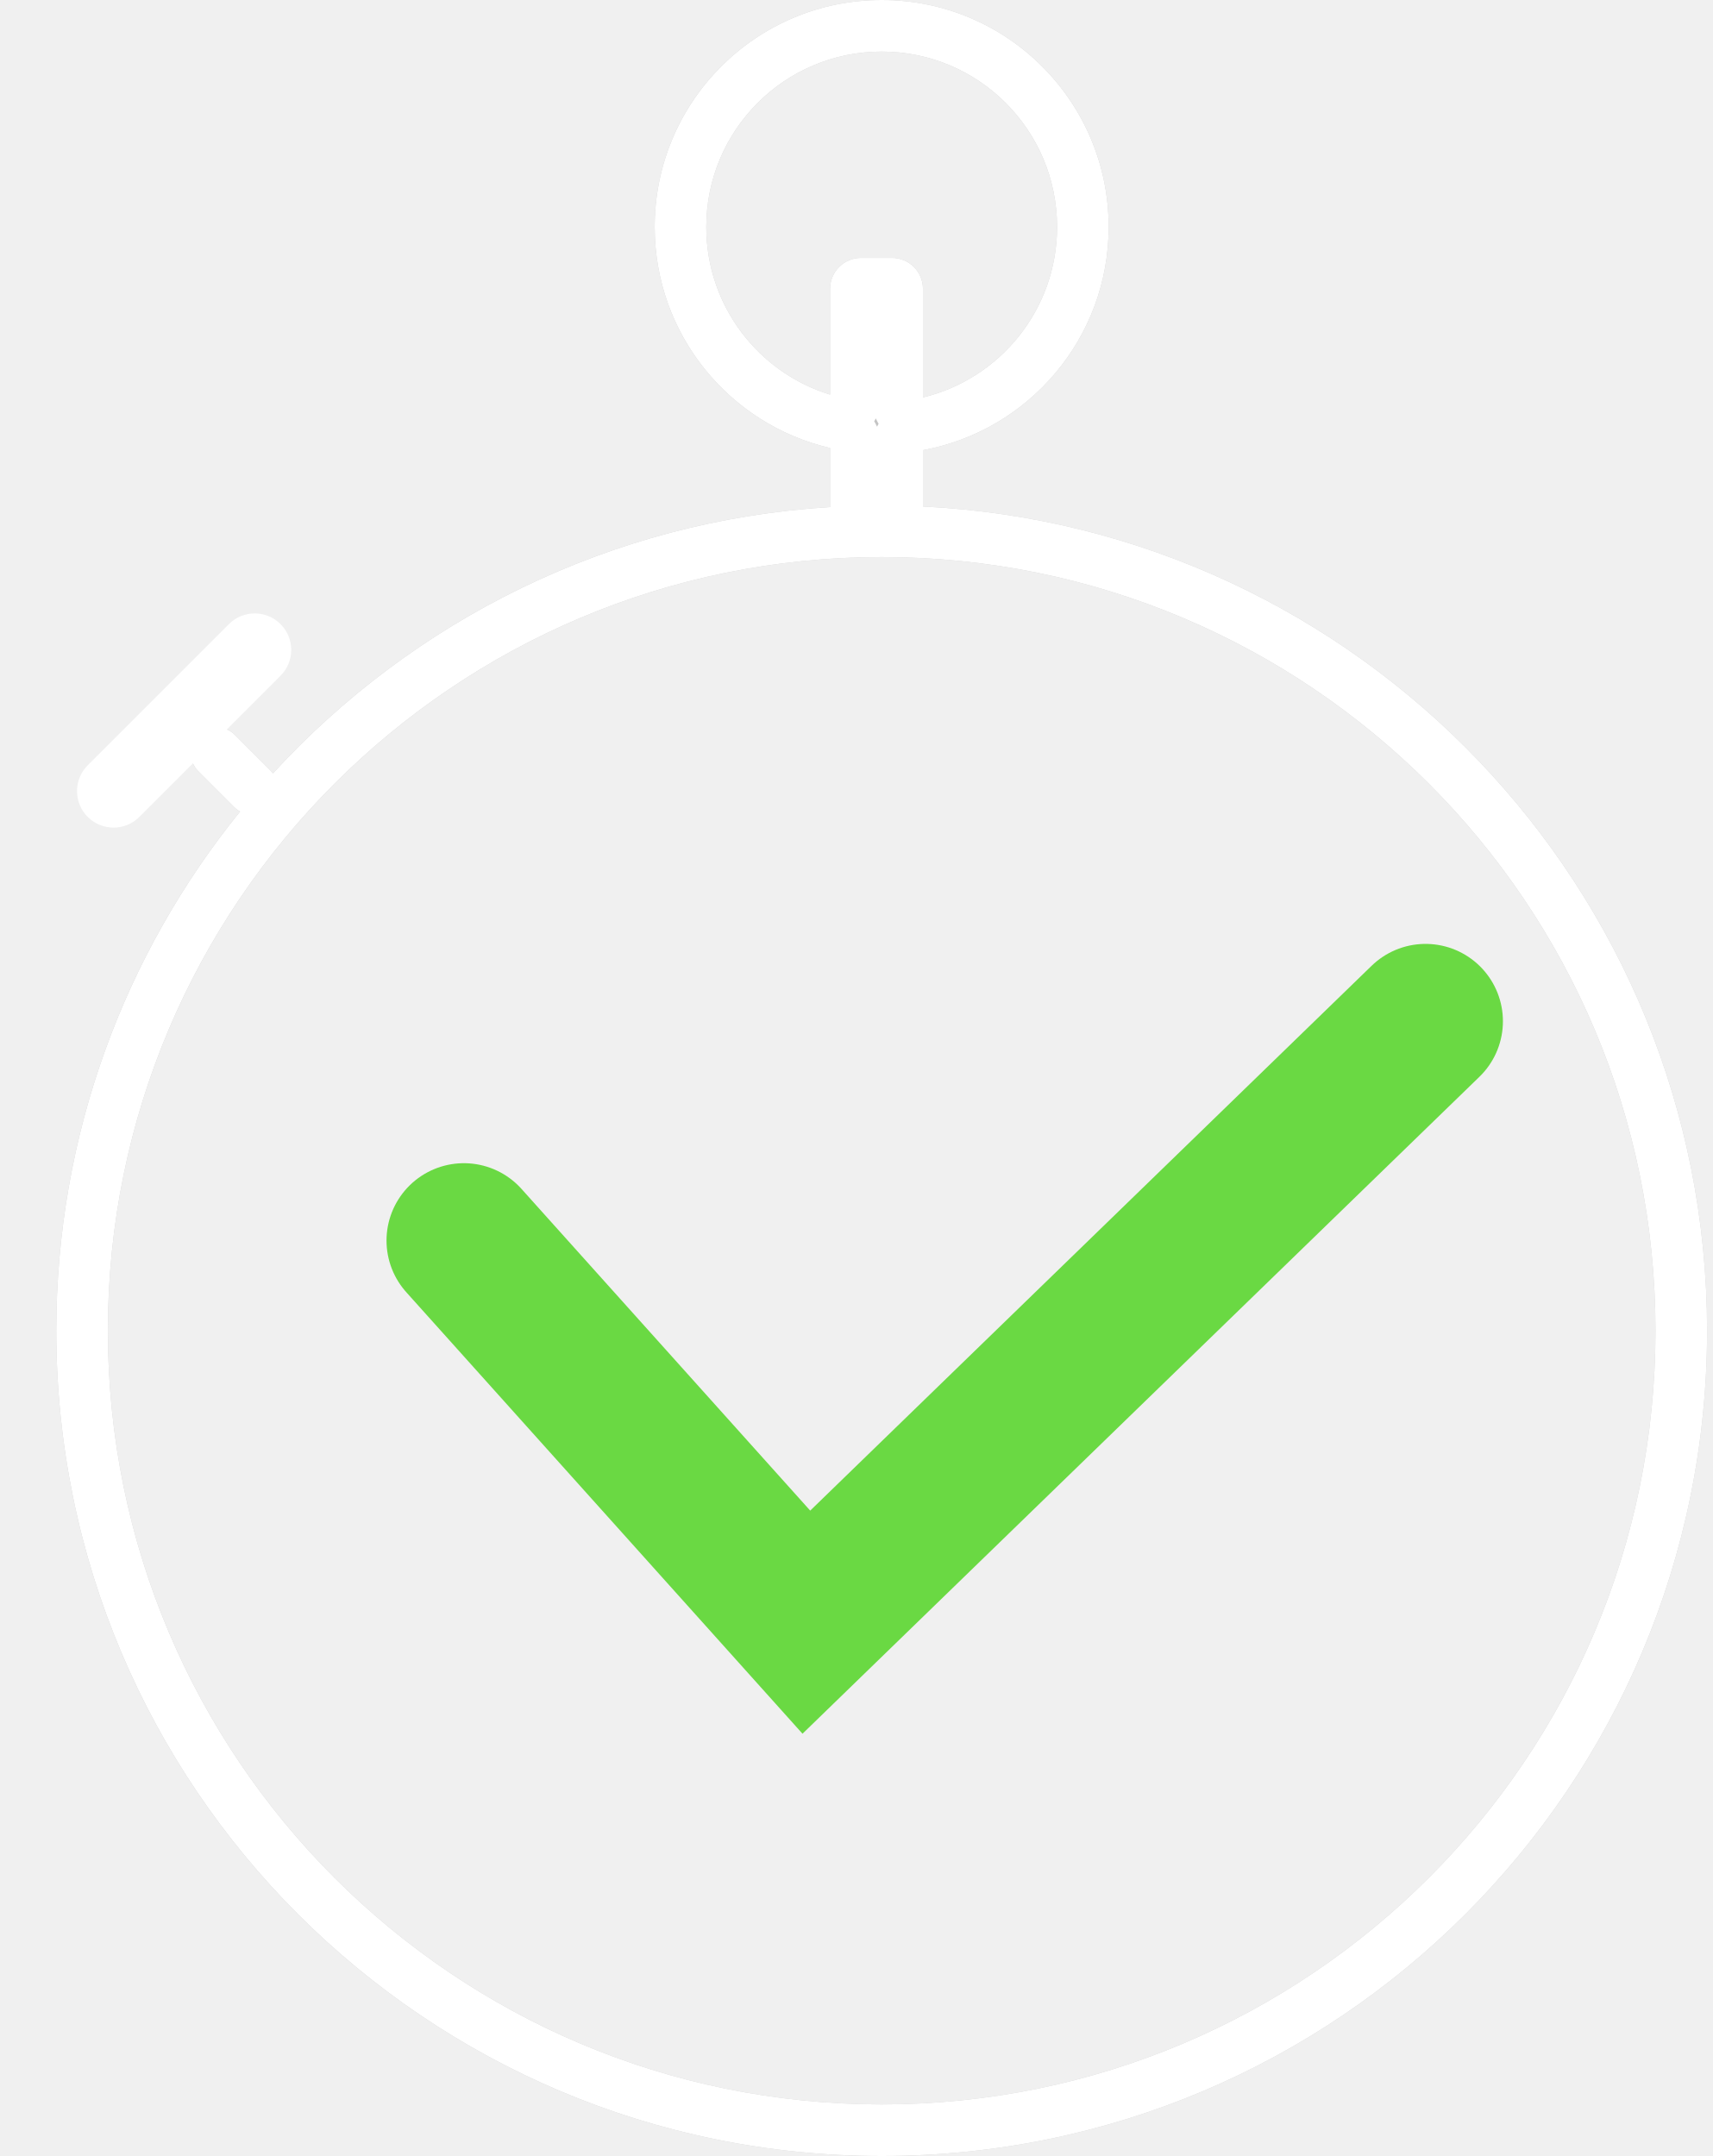
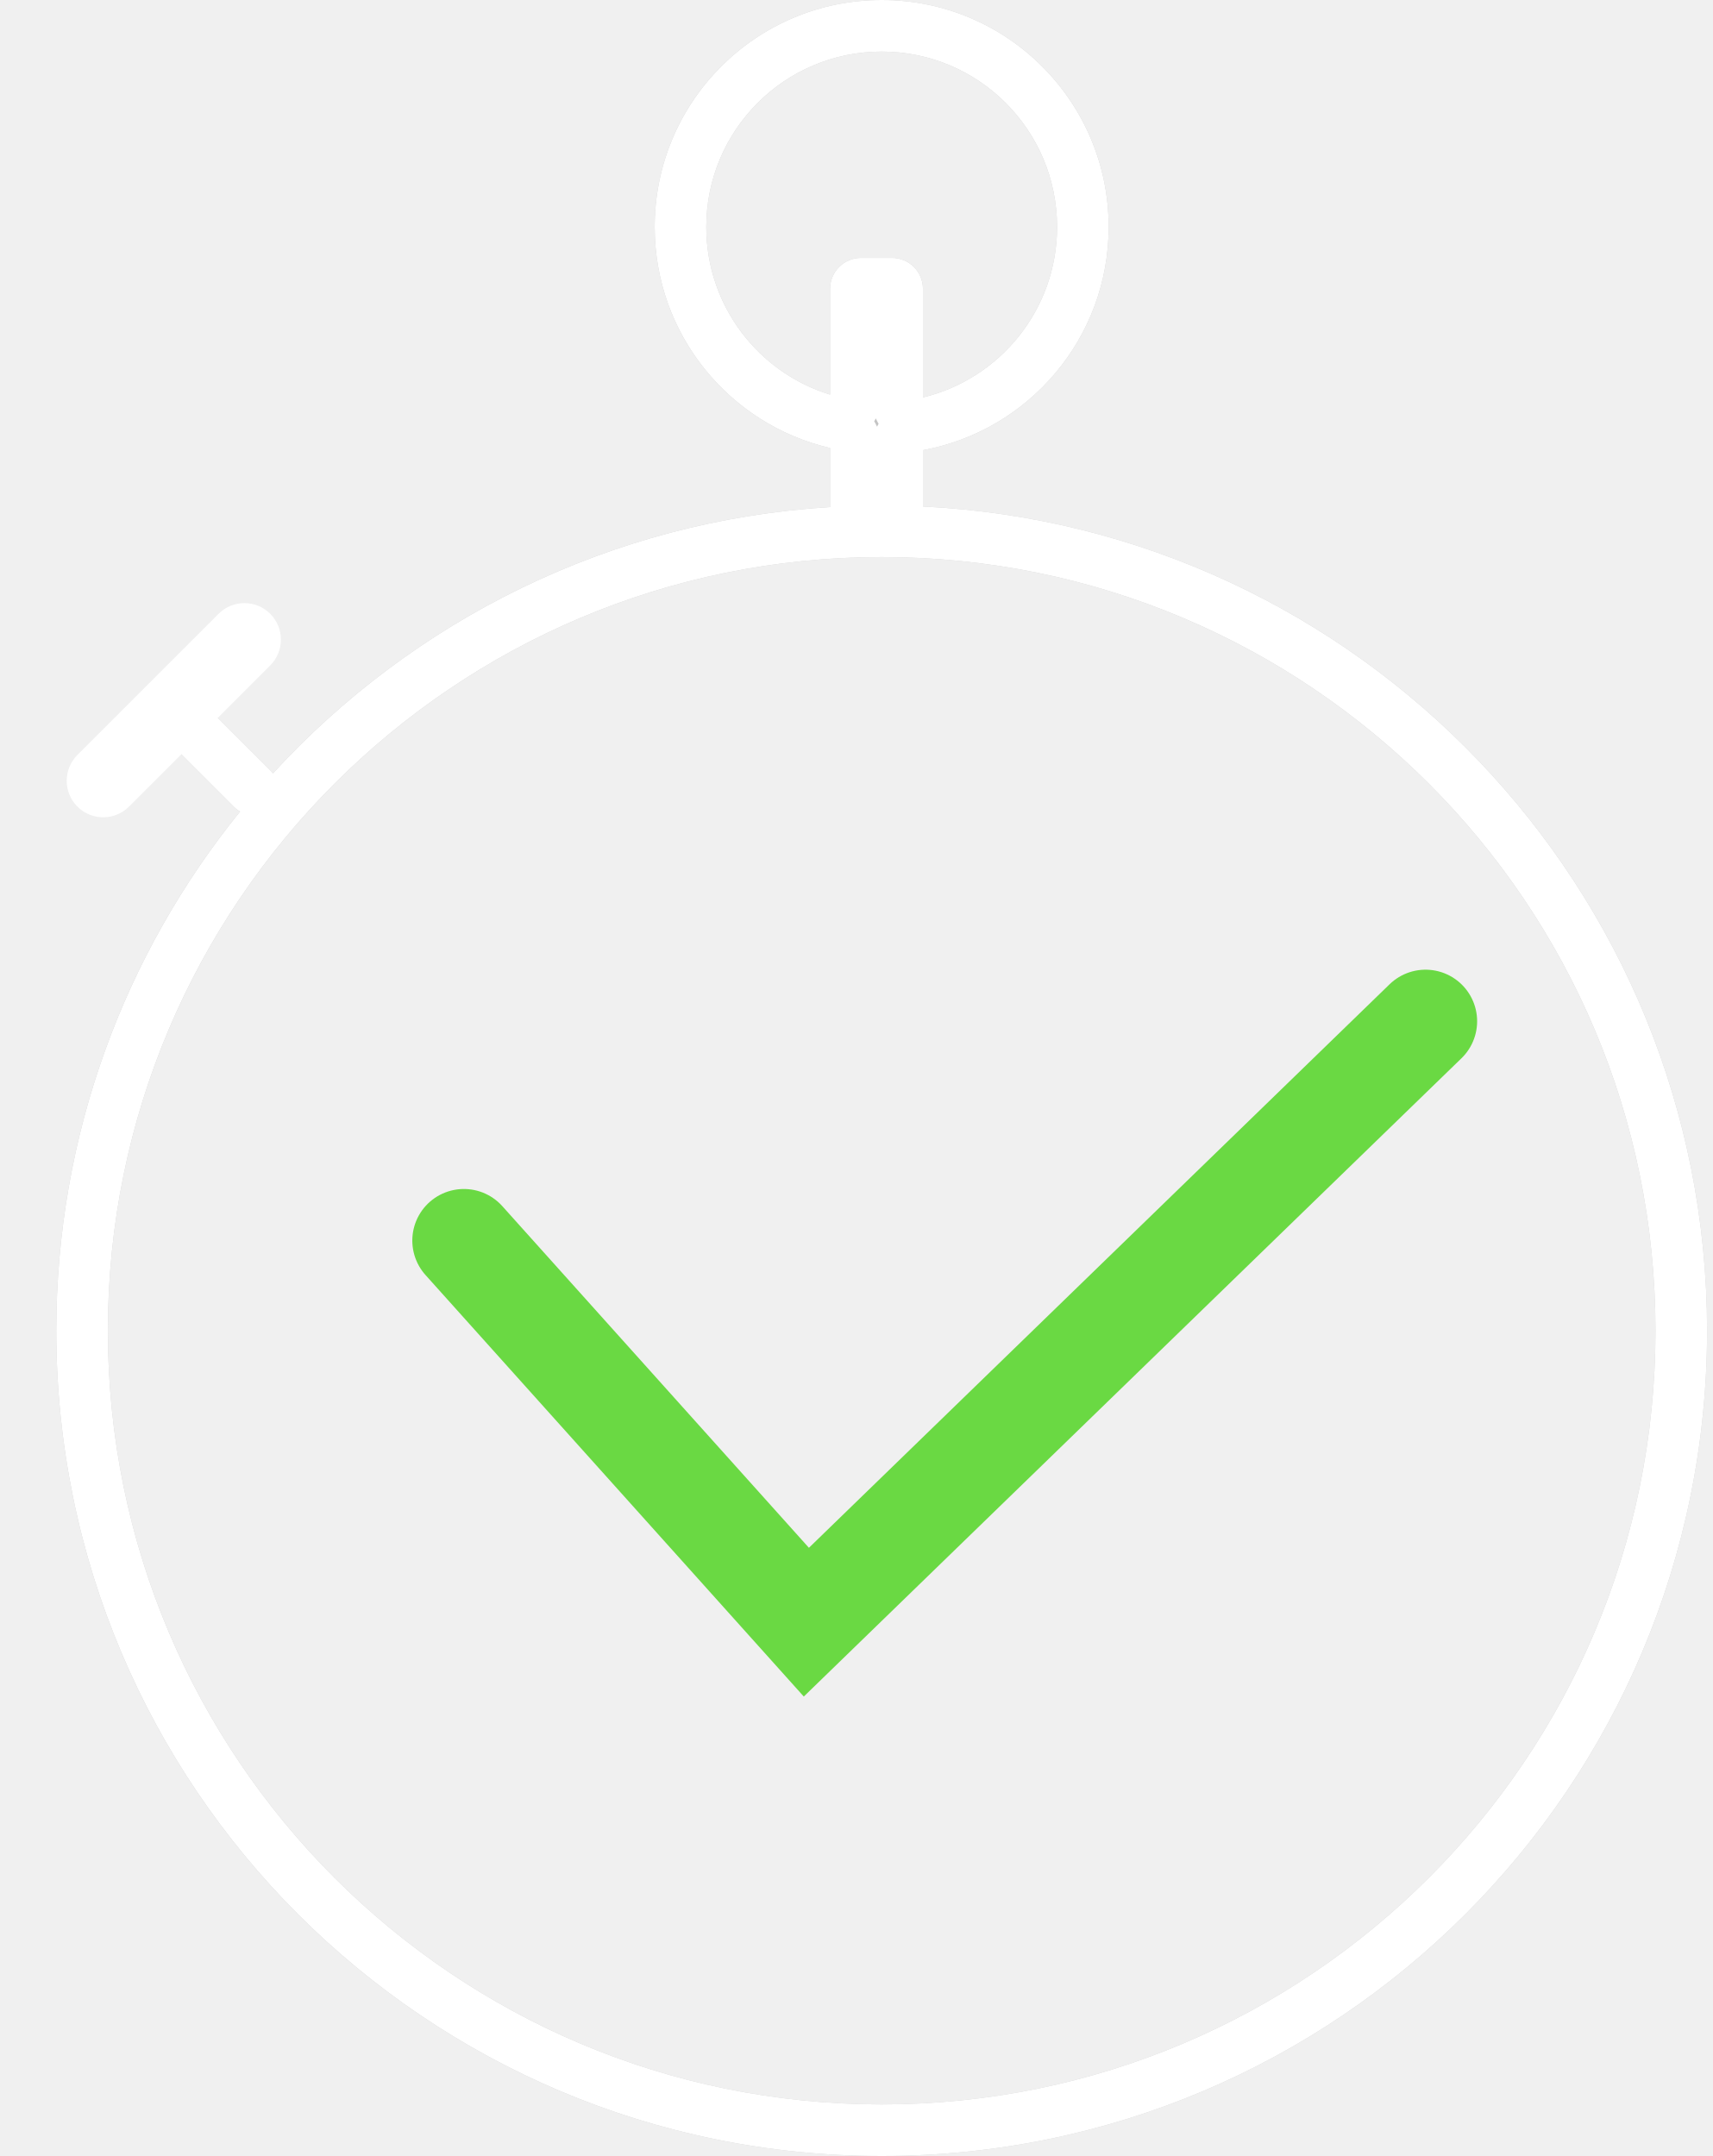
<svg xmlns="http://www.w3.org/2000/svg" width="166" height="209" viewBox="0 0 166 209" fill="none">
-   <path d="M44.962 120.259L78.155 157.251L138.168 99" stroke="#6AD943" stroke-width="15" stroke-linecap="round" />
+   <path d="M44.962 120.259L78.155 157.251L138.168 99" stroke="#6AD943" stroke-width="10" stroke-linecap="round" />
  <mask id="path-3-inside-1" fill="white">
-     <path fill-rule="evenodd" clip-rule="evenodd" d="M80.455 38.253V28C80.455 26.343 81.798 25 83.455 25H86.455C88.112 25 89.455 26.343 89.455 28V38.527C96.914 36.728 102.455 30.011 102.455 22C102.455 12.611 94.844 5 85.455 5C76.066 5 68.455 12.611 68.455 22C68.455 29.649 73.506 36.118 80.455 38.253ZM80.455 43.429C70.714 41.165 63.455 32.43 63.455 22C63.455 9.85 73.305 0 85.455 0C97.605 0 107.455 9.85 107.455 22C107.455 32.784 99.696 41.756 89.455 43.637V49C89.455 49.033 89.454 49.066 89.454 49.098C131.779 51.181 165.455 86.158 165.455 129C165.455 173.183 129.638 209 85.455 209C41.272 209 5.455 173.183 5.455 129C5.455 109.927 12.13 92.413 23.27 78.666C23.061 78.554 22.864 78.409 22.687 78.232L19.223 74.768C18.247 73.791 18.247 72.209 19.223 71.232C20.199 70.256 21.782 70.256 22.758 71.232L26.223 74.697C26.309 74.783 26.387 74.874 26.458 74.968C40.033 60.154 59.114 50.469 80.459 49.154C80.456 49.103 80.455 49.051 80.455 49V43.429ZM160.455 129C160.455 170.421 126.876 204 85.455 204C44.034 204 10.455 170.421 10.455 129C10.455 87.579 44.034 54 85.455 54C126.876 54 160.455 87.579 160.455 129Z" />
+     <path fill-rule="evenodd" clip-rule="evenodd" d="M80.455 38.253V28C80.455 26.343 81.798 25 83.455 25H86.455C88.112 25 89.455 26.343 89.455 28V38.527C96.914 36.728 102.455 30.011 102.455 22C102.455 12.611 94.844 5 85.455 5C76.066 5 68.455 12.611 68.455 22C68.455 29.649 73.506 36.118 80.455 38.253ZM80.455 43.429C70.714 41.165 63.455 32.43 63.455 22C63.455 9.85 73.305 0 85.455 0C97.605 0 107.455 9.85 107.455 22C107.455 32.784 99.696 41.756 89.455 43.637V49C89.455 49.033 89.455 49.066 89.454 49.098C131.779 51.181 165.455 86.158 165.455 129C165.455 173.183 129.638 209 85.455 209C41.272 209 5.455 173.183 5.455 129C5.455 109.927 12.13 92.413 23.27 78.666C23.061 78.554 22.864 78.409 22.687 78.232L16.223 71.768C15.246 70.791 15.246 69.209 16.223 68.232C17.199 67.256 18.782 67.256 19.758 68.232L26.223 74.697C26.309 74.783 26.387 74.874 26.458 74.968C40.033 60.154 59.114 50.469 80.459 49.154C80.456 49.103 80.455 49.051 80.455 49V43.429ZM160.455 129C160.455 170.421 126.876 204 85.455 204C44.034 204 10.455 170.421 10.455 129C10.455 87.579 44.034 54 85.455 54C126.876 54 160.455 87.579 160.455 129Z" />
  </mask>
-   <path fill-rule="evenodd" clip-rule="evenodd" d="M80.455 38.253V28C80.455 26.343 81.798 25 83.455 25H86.455C88.112 25 89.455 26.343 89.455 28V38.527C96.914 36.728 102.455 30.011 102.455 22C102.455 12.611 94.844 5 85.455 5C76.066 5 68.455 12.611 68.455 22C68.455 29.649 73.506 36.118 80.455 38.253ZM80.455 43.429C70.714 41.165 63.455 32.43 63.455 22C63.455 9.85 73.305 0 85.455 0C97.605 0 107.455 9.85 107.455 22C107.455 32.784 99.696 41.756 89.455 43.637V49C89.455 49.033 89.454 49.066 89.454 49.098C131.779 51.181 165.455 86.158 165.455 129C165.455 173.183 129.638 209 85.455 209C41.272 209 5.455 173.183 5.455 129C5.455 109.927 12.13 92.413 23.27 78.666C23.061 78.554 22.864 78.409 22.687 78.232L19.223 74.768C18.247 73.791 18.247 72.209 19.223 71.232C20.199 70.256 21.782 70.256 22.758 71.232L26.223 74.697C26.309 74.783 26.387 74.874 26.458 74.968C40.033 60.154 59.114 50.469 80.459 49.154C80.456 49.103 80.455 49.051 80.455 49V43.429ZM160.455 129C160.455 170.421 126.876 204 85.455 204C44.034 204 10.455 170.421 10.455 129C10.455 87.579 44.034 54 85.455 54C126.876 54 160.455 87.579 160.455 129Z" fill="#C4C4C4" />
-   <path d="M80.455 38.253L78.987 43.032C80.503 43.498 82.15 43.217 83.426 42.274C84.702 41.331 85.455 39.839 85.455 38.253H80.455ZM89.455 38.527H84.455C84.455 40.059 85.158 41.507 86.362 42.455C87.566 43.403 89.138 43.747 90.627 43.387L89.455 38.527ZM80.455 43.429H85.455C85.455 41.104 83.852 39.086 81.587 38.559L80.455 43.429ZM89.455 43.637L88.552 38.719C86.178 39.156 84.455 41.224 84.455 43.637H89.455ZM89.454 49.098L84.456 48.938C84.369 51.665 86.483 53.958 89.208 54.092L89.454 49.098ZM23.27 78.666L27.155 81.815C28.092 80.658 28.465 79.144 28.173 77.684C27.88 76.224 26.952 74.971 25.641 74.264L23.27 78.666ZM22.687 78.232L26.223 74.697L26.223 74.697L22.687 78.232ZM19.223 74.768L15.687 78.303L15.687 78.303L19.223 74.768ZM22.758 71.232L26.294 67.697L26.294 67.697L22.758 71.232ZM26.223 74.697L29.758 71.161L29.758 71.161L26.223 74.697ZM26.458 74.968L22.456 77.965C23.348 79.157 24.725 79.888 26.211 79.962C27.697 80.036 29.139 79.443 30.145 78.346L26.458 74.968ZM80.459 49.154L80.766 54.144C83.501 53.975 85.591 51.638 85.453 48.902L80.459 49.154ZM85.455 38.253V28H75.455V38.253H85.455ZM85.455 28C85.455 29.105 84.56 30 83.455 30V20C79.037 20 75.455 23.582 75.455 28H85.455ZM83.455 30H86.455V20H83.455V30ZM86.455 30C85.35 30 84.455 29.105 84.455 28H94.455C94.455 23.582 90.873 20 86.455 20V30ZM84.455 28V38.527H94.455V28H84.455ZM90.627 43.387C100.28 41.059 107.455 32.374 107.455 22H97.455C97.455 27.648 93.548 32.396 88.283 33.666L90.627 43.387ZM107.455 22C107.455 9.85 97.605 0 85.455 0V10C92.082 10 97.455 15.373 97.455 22H107.455ZM85.455 0C73.305 0 63.455 9.85 63.455 22H73.455C73.455 15.373 78.828 10 85.455 10V0ZM63.455 22C63.455 31.906 69.998 40.27 78.987 43.032L81.924 33.473C77.015 31.965 73.455 27.392 73.455 22H63.455ZM58.455 22C58.455 34.807 67.367 45.521 79.323 48.3L81.587 38.559C74.06 36.81 68.455 30.053 68.455 22H58.455ZM85.455 -5C70.543 -5 58.455 7.088 58.455 22H68.455C68.455 12.611 76.066 5 85.455 5V-5ZM112.455 22C112.455 7.088 100.367 -5 85.455 -5V5C94.844 5 102.455 12.611 102.455 22H112.455ZM90.358 48.555C102.929 46.246 112.455 35.241 112.455 22H102.455C102.455 30.328 96.462 37.267 88.552 38.719L90.358 48.555ZM84.455 43.637V49H94.455V43.637H84.455ZM84.455 49C84.455 48.979 84.455 48.958 84.456 48.938L94.451 49.258C94.454 49.173 94.455 49.087 94.455 49H84.455ZM170.455 129C170.455 83.479 134.674 46.318 89.699 44.104L89.208 54.092C128.883 56.045 160.455 88.837 160.455 129H170.455ZM85.455 214C132.399 214 170.455 175.944 170.455 129H160.455C160.455 170.421 126.876 204 85.455 204V214ZM0.455 129C0.455 175.944 38.511 214 85.455 214V204C44.034 204 10.455 170.421 10.455 129H0.455ZM19.386 75.519C7.55 90.123 0.455 108.74 0.455 129H10.455C10.455 111.115 16.709 94.703 27.155 81.815L19.386 75.519ZM19.152 81.768C19.676 82.292 20.266 82.728 20.899 83.069L25.641 74.264C25.855 74.38 26.052 74.526 26.223 74.697L19.152 81.768ZM15.687 78.303L19.152 81.768L26.223 74.697L22.758 71.232L15.687 78.303ZM15.687 67.697C12.758 70.626 12.758 75.374 15.687 78.303L22.758 71.232C23.735 72.209 23.735 73.791 22.758 74.768L15.687 67.697ZM26.294 67.697C23.365 64.768 18.616 64.768 15.687 67.697L22.758 74.768C21.782 75.744 20.199 75.744 19.223 74.768L26.294 67.697ZM29.758 71.161L26.294 67.697L19.223 74.768L22.687 78.232L29.758 71.161ZM30.46 71.971C30.247 71.686 30.013 71.416 29.758 71.161L22.687 78.232C22.605 78.15 22.527 78.061 22.456 77.965L30.46 71.971ZM80.151 44.163C57.464 45.561 37.188 55.858 22.772 71.59L30.145 78.346C42.878 64.45 60.763 55.377 80.766 54.144L80.151 44.163ZM85.453 48.902C85.454 48.935 85.455 48.968 85.455 49H75.455C75.455 49.136 75.459 49.271 75.465 49.405L85.453 48.902ZM85.455 49V43.429H75.455V49H85.455ZM85.455 209C129.638 209 165.455 173.183 165.455 129H155.455C155.455 167.66 124.115 199 85.455 199V209ZM5.455 129C5.455 173.183 41.272 209 85.455 209V199C46.795 199 15.455 167.66 15.455 129H5.455ZM85.455 49C41.272 49 5.455 84.817 5.455 129H15.455C15.455 90.34 46.795 59 85.455 59V49ZM165.455 129C165.455 84.817 129.638 49 85.455 49V59C124.115 59 155.455 90.34 155.455 129H165.455Z" fill="white" mask="url(#path-3-inside-1)" />
-   <rect x="6" y="76.689" width="26.43" height="7.075" rx="3.538" transform="rotate(-45 6 76.689)" fill="white" />
+   <path fill-rule="evenodd" clip-rule="evenodd" d="M80.455 38.253V28C80.455 26.343 81.798 25 83.455 25H86.455C88.112 25 89.455 26.343 89.455 28V38.527C96.914 36.728 102.455 30.011 102.455 22C102.455 12.611 94.844 5 85.455 5C76.066 5 68.455 12.611 68.455 22C68.455 29.649 73.506 36.118 80.455 38.253ZM80.455 43.429C70.714 41.165 63.455 32.43 63.455 22C63.455 9.85 73.305 0 85.455 0C97.605 0 107.455 9.85 107.455 22C107.455 32.784 99.696 41.756 89.455 43.637V49C89.455 49.033 89.455 49.066 89.454 49.098C131.779 51.181 165.455 86.158 165.455 129C165.455 173.183 129.638 209 85.455 209C41.272 209 5.455 173.183 5.455 129C5.455 109.927 12.13 92.413 23.27 78.666C23.061 78.554 22.864 78.409 22.687 78.232L16.223 71.768C15.246 70.791 15.246 69.209 16.223 68.232C17.199 67.256 18.782 67.256 19.758 68.232L26.223 74.697C26.309 74.783 26.387 74.874 26.458 74.968C40.033 60.154 59.114 50.469 80.459 49.154C80.456 49.103 80.455 49.051 80.455 49V43.429ZM160.455 129C160.455 170.421 126.876 204 85.455 204C44.034 204 10.455 170.421 10.455 129C10.455 87.579 44.034 54 85.455 54C126.876 54 160.455 87.579 160.455 129Z" fill="#C4C4C4" />
+   <path d="M80.455 38.253L78.987 43.032C80.503 43.498 82.15 43.217 83.426 42.274C84.702 41.331 85.455 39.839 85.455 38.253H80.455ZM89.455 38.527H84.455C84.455 40.059 85.158 41.507 86.362 42.455C87.566 43.403 89.138 43.747 90.627 43.387L89.455 38.527ZM80.455 43.429H85.455C85.455 41.104 83.852 39.086 81.587 38.559L80.455 43.429ZM89.455 43.637L88.552 38.719C86.178 39.156 84.455 41.224 84.455 43.637H89.455ZM89.454 49.098L84.456 48.938C84.369 51.665 86.483 53.958 89.208 54.092L89.454 49.098ZM23.27 78.666L27.155 81.815C28.092 80.658 28.465 79.144 28.173 77.684C27.88 76.224 26.952 74.971 25.641 74.264L23.27 78.666ZM22.687 78.232L26.223 74.697L26.223 74.697L22.687 78.232ZM16.223 71.768L12.687 75.303H12.687L16.223 71.768ZM19.758 68.232L23.294 64.697L23.294 64.697L19.758 68.232ZM26.223 74.697L29.758 71.161L29.758 71.161L26.223 74.697ZM26.458 74.968L22.456 77.965C23.348 79.157 24.725 79.888 26.211 79.962C27.697 80.036 29.139 79.443 30.145 78.346L26.458 74.968ZM80.459 49.154L80.766 54.144C83.501 53.975 85.591 51.638 85.453 48.902L80.459 49.154ZM85.455 38.253V28H75.455V38.253H85.455ZM85.455 28C85.455 29.105 84.56 30 83.455 30V20C79.037 20 75.455 23.582 75.455 28H85.455ZM83.455 30H86.455V20H83.455V30ZM86.455 30C85.35 30 84.455 29.105 84.455 28H94.455C94.455 23.582 90.873 20 86.455 20V30ZM84.455 28V38.527H94.455V28H84.455ZM90.627 43.387C100.28 41.059 107.455 32.374 107.455 22H97.455C97.455 27.648 93.548 32.396 88.283 33.666L90.627 43.387ZM107.455 22C107.455 9.85 97.605 0 85.455 0V10C92.082 10 97.455 15.373 97.455 22H107.455ZM85.455 0C73.305 0 63.455 9.85 63.455 22H73.455C73.455 15.373 78.828 10 85.455 10V0ZM63.455 22C63.455 31.906 69.998 40.27 78.987 43.032L81.924 33.473C77.015 31.965 73.455 27.392 73.455 22H63.455ZM58.455 22C58.455 34.807 67.367 45.521 79.323 48.3L81.587 38.559C74.06 36.81 68.455 30.053 68.455 22H58.455ZM85.455 -5C70.543 -5 58.455 7.088 58.455 22H68.455C68.455 12.611 76.066 5 85.455 5V-5ZM112.455 22C112.455 7.088 100.367 -5 85.455 -5V5C94.844 5 102.455 12.611 102.455 22H112.455ZM90.358 48.555C102.929 46.246 112.455 35.241 112.455 22H102.455C102.455 30.328 96.462 37.267 88.552 38.719L90.358 48.555ZM84.455 43.637V49H94.455V43.637H84.455ZM84.455 49C84.455 48.979 84.455 48.958 84.456 48.938L94.451 49.258C94.454 49.173 94.455 49.087 94.455 49H84.455ZM170.455 129C170.455 83.479 134.674 46.318 89.699 44.104L89.208 54.092C128.883 56.045 160.455 88.837 160.455 129H170.455ZM85.455 214C132.399 214 170.455 175.944 170.455 129H160.455C160.455 170.421 126.876 204 85.455 204V214ZM0.455 129C0.455 175.944 38.511 214 85.455 214V204C44.034 204 10.455 170.421 10.455 129H0.455ZM19.386 75.519C7.55 90.123 0.455 108.74 0.455 129H10.455C10.455 111.115 16.709 94.703 27.155 81.815L19.386 75.519ZM19.152 81.768C19.676 82.292 20.266 82.728 20.899 83.069L25.641 74.264C25.855 74.38 26.052 74.526 26.223 74.697L19.152 81.768ZM12.687 75.303L19.152 81.768L26.223 74.697L19.758 68.232L12.687 75.303ZM12.687 64.697C9.758 67.626 9.758 72.374 12.687 75.303L19.758 68.232C20.735 69.209 20.735 70.791 19.758 71.768L12.687 64.697ZM23.294 64.697C20.365 61.768 15.616 61.768 12.687 64.697L19.758 71.768C18.782 72.744 17.199 72.744 16.223 71.768L23.294 64.697ZM29.758 71.161L23.294 64.697L16.223 71.768L22.687 78.232L29.758 71.161ZM30.46 71.971C30.247 71.686 30.013 71.416 29.758 71.161L22.687 78.232C22.605 78.15 22.527 78.061 22.456 77.965L30.46 71.971ZM80.151 44.163C57.464 45.561 37.188 55.858 22.772 71.59L30.145 78.346C42.878 64.45 60.763 55.377 80.766 54.144L80.151 44.163ZM85.453 48.902C85.454 48.935 85.455 48.968 85.455 49H75.455C75.455 49.136 75.459 49.271 75.465 49.405L85.453 48.902ZM85.455 49V43.429H75.455V49H85.455ZM85.455 209C129.638 209 165.455 173.183 165.455 129H155.455C155.455 167.66 124.115 199 85.455 199V209ZM5.455 129C5.455 173.183 41.272 209 85.455 209V199C46.795 199 15.455 167.66 15.455 129H5.455ZM85.455 49C41.272 49 5.455 84.817 5.455 129H15.455C15.455 90.34 46.795 59 85.455 59V49ZM165.455 129C165.455 84.817 129.638 49 85.455 49V59C124.115 59 155.455 90.34 155.455 129H165.455Z" fill="white" mask="url(#path-3-inside-1)" />
+   <rect x="5" y="75.689" width="26.43" height="7.075" rx="3.538" transform="rotate(-45 5 75.689)" fill="white" />
</svg>
